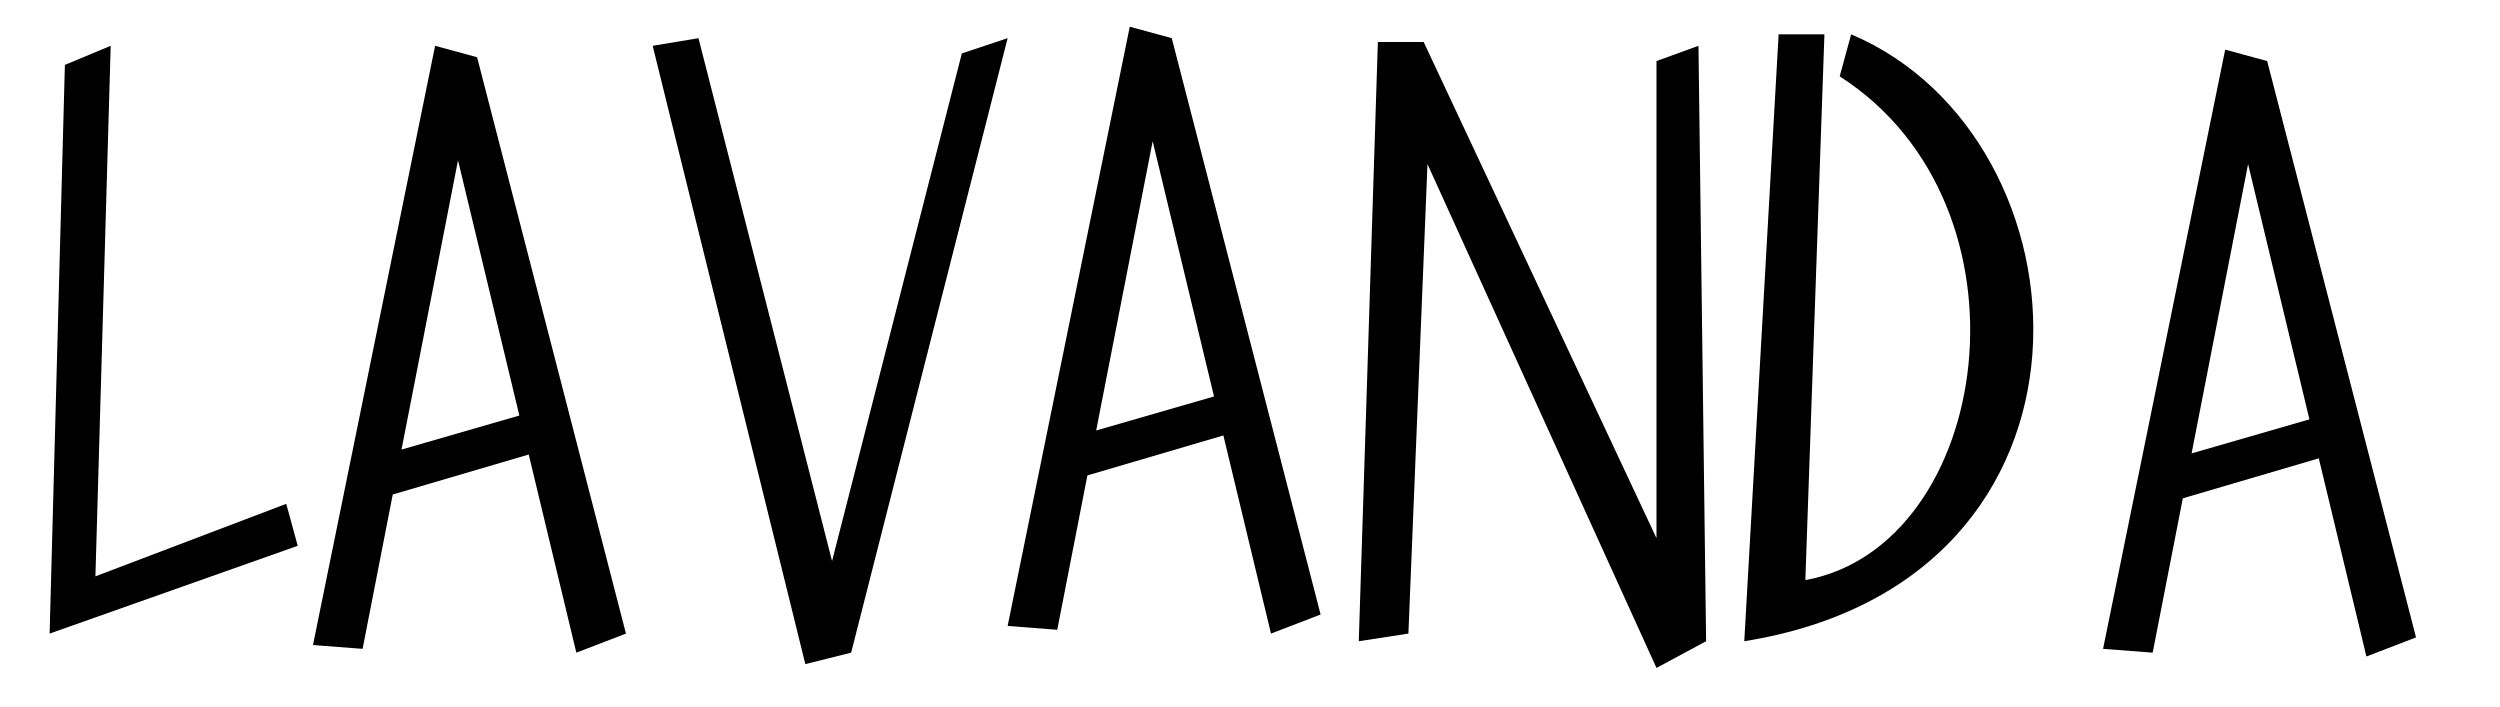
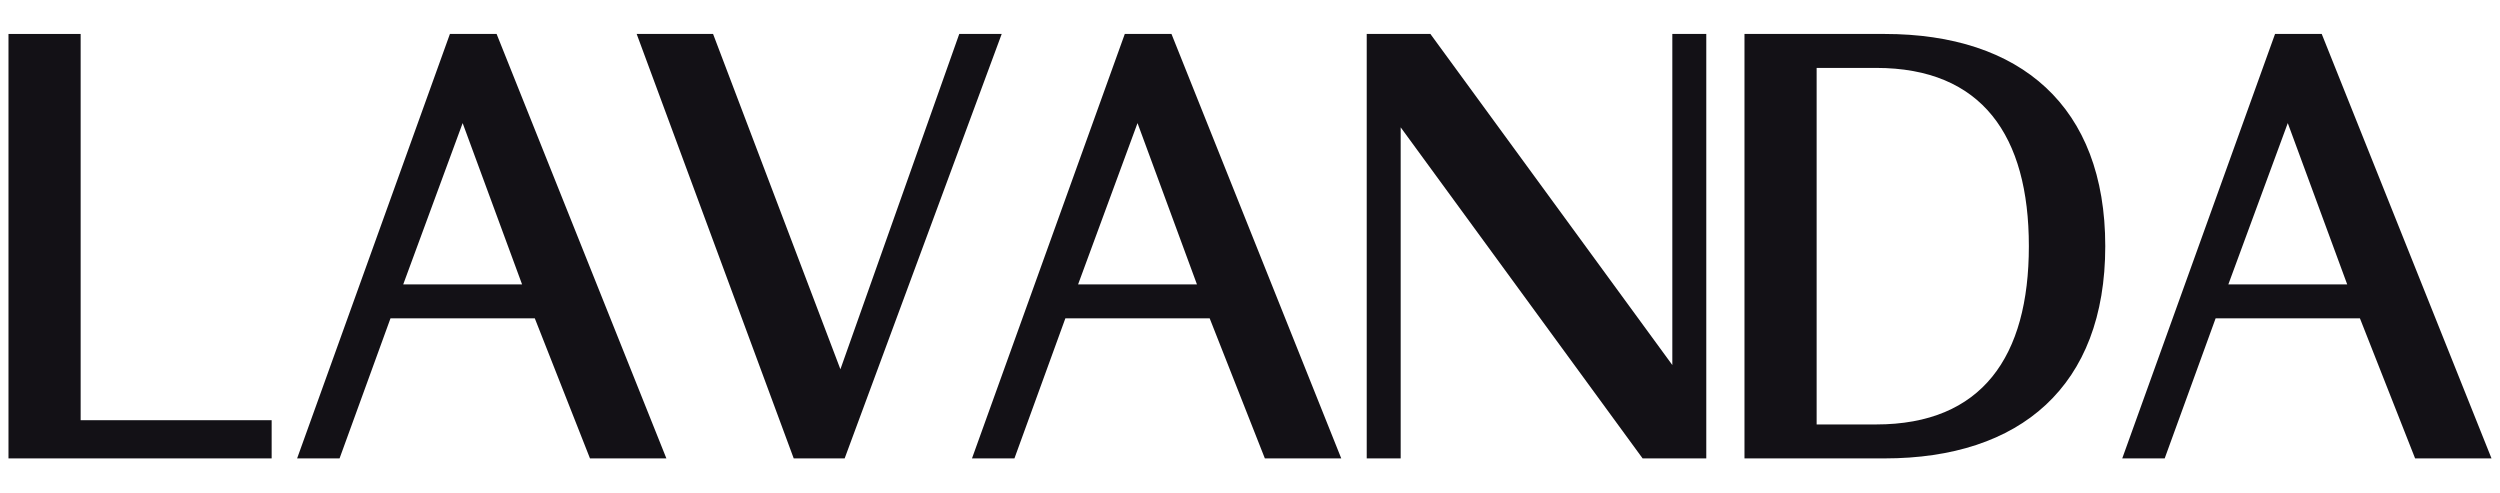
- <svg xmlns="http://www.w3.org/2000/svg" viewBox="0 0 655 185" role="img" aria-labelledby="title desc">
-   <g transform="translate(12 10)">
-     <g fill="#000">
-       <path transform="translate(0 -2)" d="M5 9 17 4 13 143 63 124 66 135 1 158Z" />
-       <path transform="translate(70 2)" d="M0 157 32 0 43 3 82 154 69 159 38 30 13 158ZM19 107 64 94 67 104 16 119Z" />
-       <path transform="translate(159 0)" d="M0 2 12 0 47 137 81 4 93 0 52 161 40 164Z" />
-       <path transform="translate(252 -3)" d="M0 157 32 0 43 3 82 154 69 159 38 30 13 158ZM19 107 64 94 67 104 16 119Z" />
-       <path transform="translate(344 1)" d="M0 157 5 0 17 0 78 130 78 5 89 1 91 157 78 164 18 32 13 155Z" />
-       <path transform="translate(445 -1)" d="M0 159 9 0 21 0 16 143C65 134 78 45 25 11L28 0C92 27 100 143 0 159Z" />
-       <path transform="translate(539 3)" d="M0 157 32 0 43 3 82 154 69 159 38 30 13 158ZM19 107 64 94 67 104 16 119Z" />
+ <svg xmlns="http://www.w3.org/2000/svg" viewBox="0 0 589 116" role="img" aria-labelledby="t d">
+   <g transform="translate(2 8)">
+     <g fill="#131116" fill-rule="evenodd">
+       <path d="M0 0H17V91H62V100H0Z" transform="translate(0 0)" />
+       <path d="M0 100 36 0H47L87 100H69L56 67H22L10 100ZM25 59H53L39 21Z" transform="translate(68 0)" />
+       <path d="M0 0H18L48 79 76 0H86L49 100H37Z" transform="translate(148 0)" />
+       <path d="M0 100 36 0H47L87 100H69L56 67H22L10 100ZM25 59H53L39 21Z" transform="translate(227 0)" />
+       <path d="M0 100V0H15L72 78V0H80V100H65L8 22V100Z" transform="translate(320 0)" />
+       <path d="M0 0H33C65 0 85 17 85 50S65 100 33 100H0ZM17 8V92H31C56 92 67 76 67 50S56 8 31 8Z" transform="translate(409 0)" />
+       <path d="M0 100 36 0H47L87 100H69L56 67H22L10 100ZM25 59H53L39 21Z" transform="translate(498 0)" />
    </g>
  </g>
</svg>
